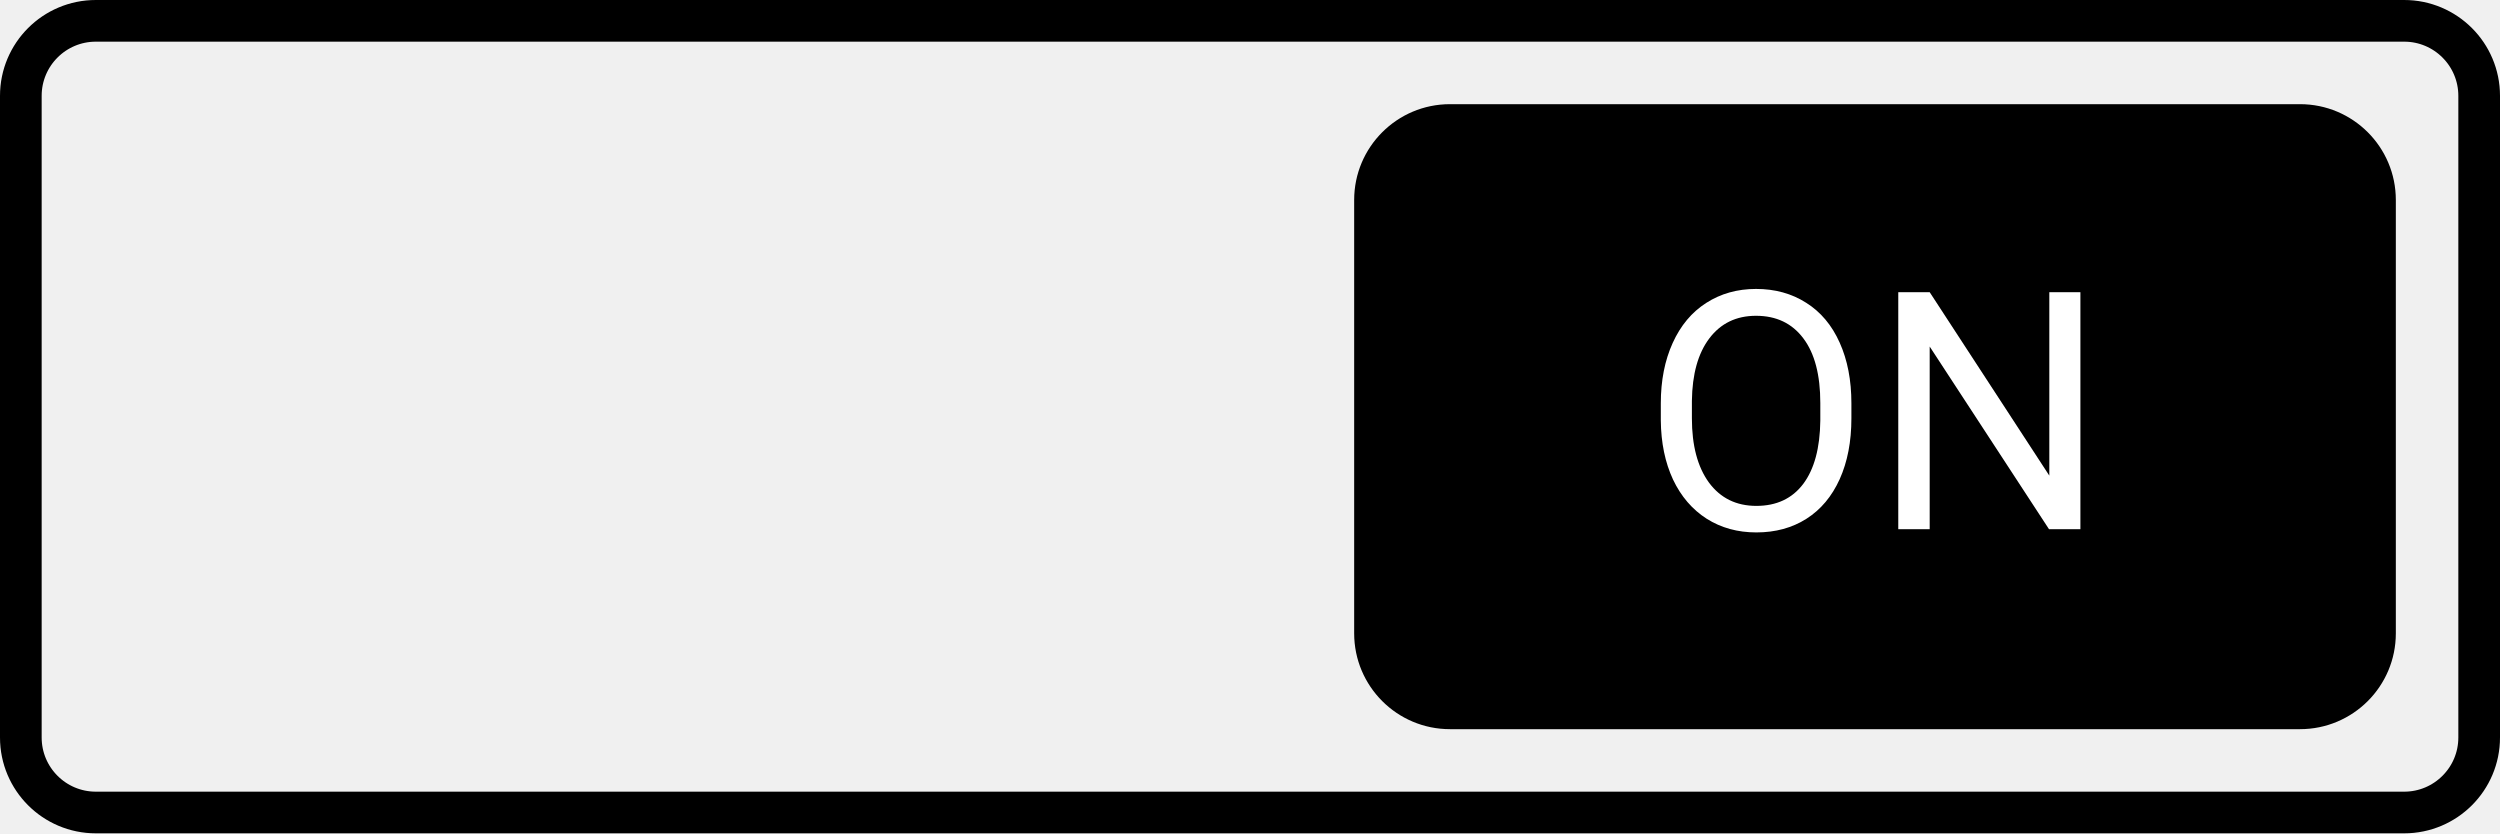
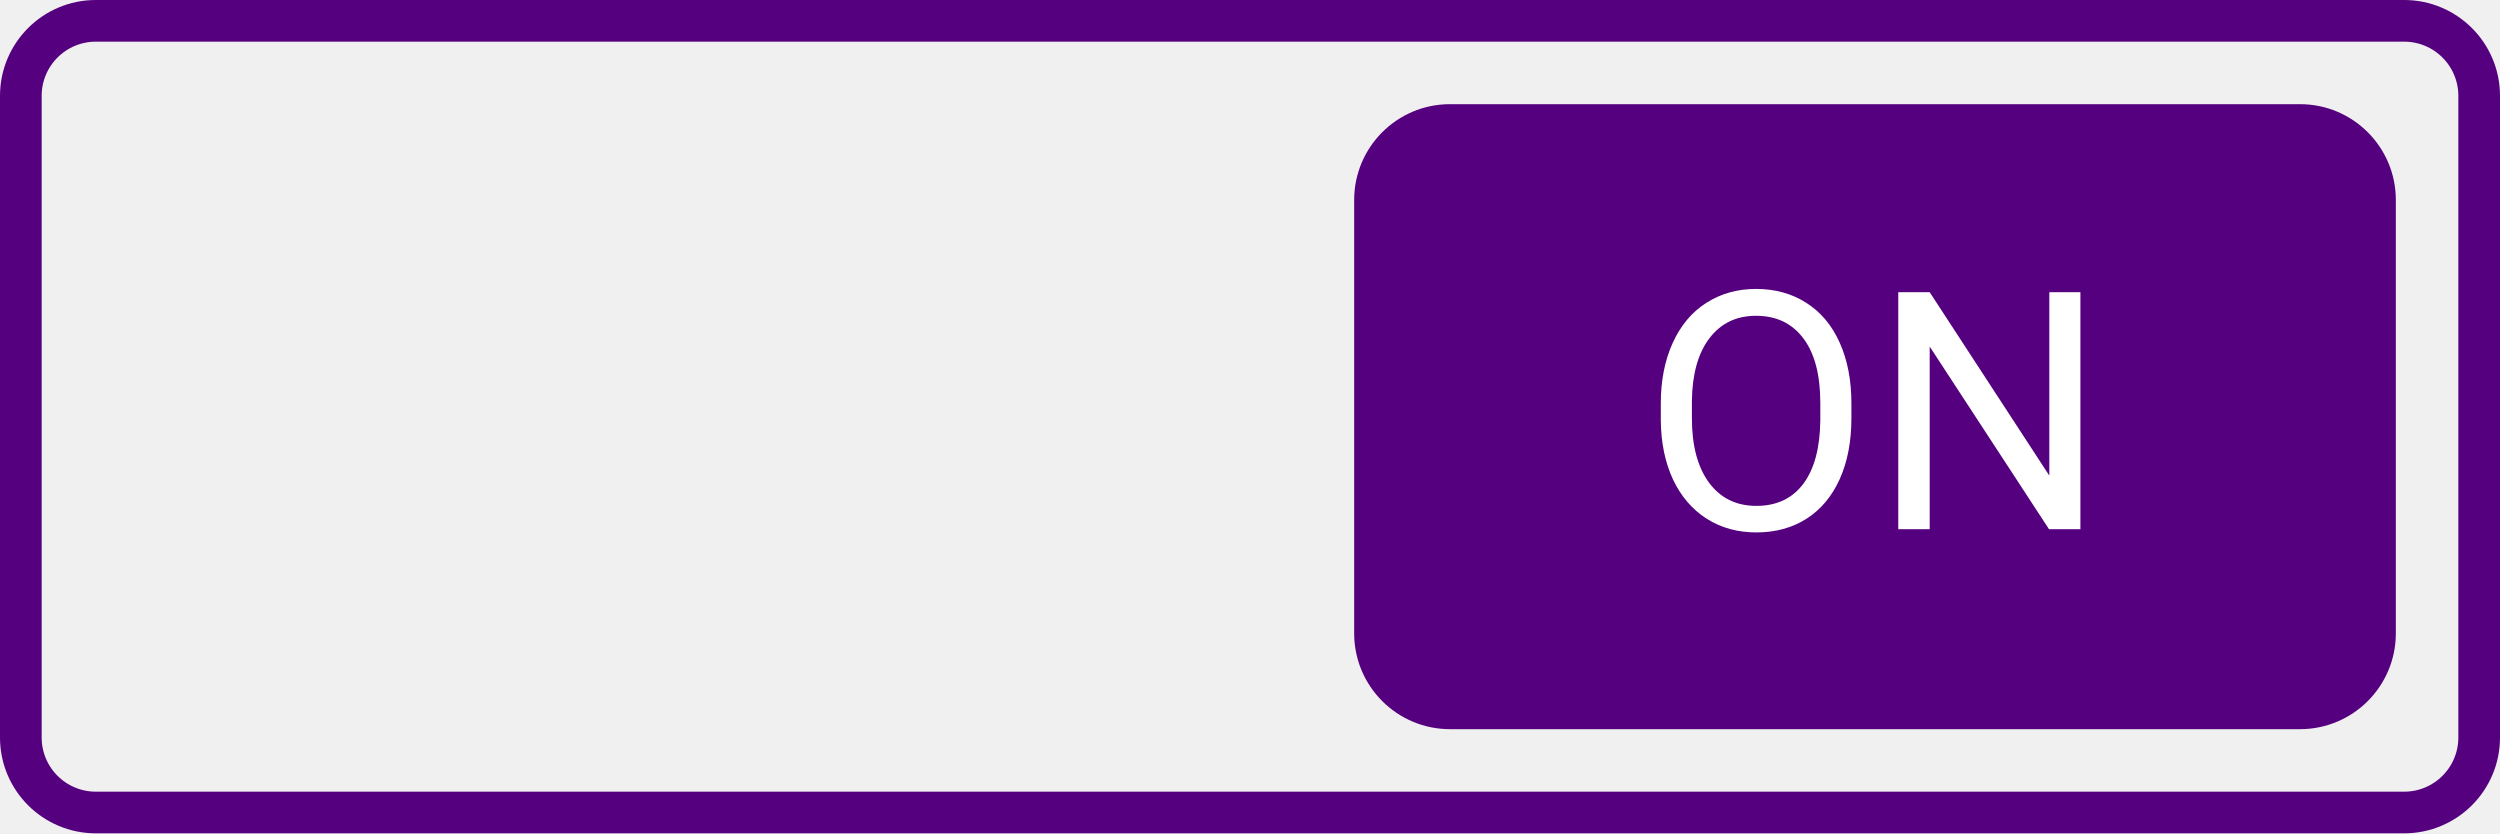
<svg xmlns="http://www.w3.org/2000/svg" width="600" height="200" viewBox="0 0 600 200" fill="none">
-   <rect x="5" y="5" width="590" height="190" rx="18" stroke="#000000" stroke-width="10" />
-   <rect x="325" y="25" width="250" height="150" rx="23" fill="#000000" />
+   <rect x="5" y="5" width="590" height="190" rx="18" stroke="#55007f" stroke-width="10" />
+   <rect x="325" y="25" width="250" height="150" rx="23" fill="#55007f" />
  <path d="M444.336 100.398C444.336 105.971 443.398 110.841 441.523 115.008C439.648 119.148 436.992 122.312 433.555 124.5C430.117 126.688 426.107 127.781 421.523 127.781C417.044 127.781 413.073 126.688 409.609 124.5C406.146 122.286 403.451 119.148 401.523 115.086C399.622 110.997 398.646 106.271 398.594 100.906V96.805C398.594 91.336 399.544 86.505 401.445 82.312C403.346 78.12 406.029 74.917 409.492 72.703C412.982 70.463 416.966 69.344 421.445 69.344C426.003 69.344 430.013 70.451 433.477 72.664C436.966 74.852 439.648 78.042 441.523 82.234C443.398 86.401 444.336 91.258 444.336 96.805V100.398ZM436.875 96.727C436.875 89.982 435.521 84.812 432.812 81.219C430.104 77.599 426.315 75.789 421.445 75.789C416.706 75.789 412.969 77.599 410.234 81.219C407.526 84.812 406.133 89.812 406.055 96.219V100.398C406.055 106.935 407.422 112.078 410.156 115.828C412.917 119.552 416.706 121.414 421.523 121.414C426.367 121.414 430.117 119.656 432.773 116.141C435.43 112.599 436.797 107.534 436.875 100.945V96.727ZM499.297 127H491.758L463.125 83.172V127H455.586V70.125H463.125L491.836 114.148V70.125H499.297V127Z" fill="white" />
</svg>
